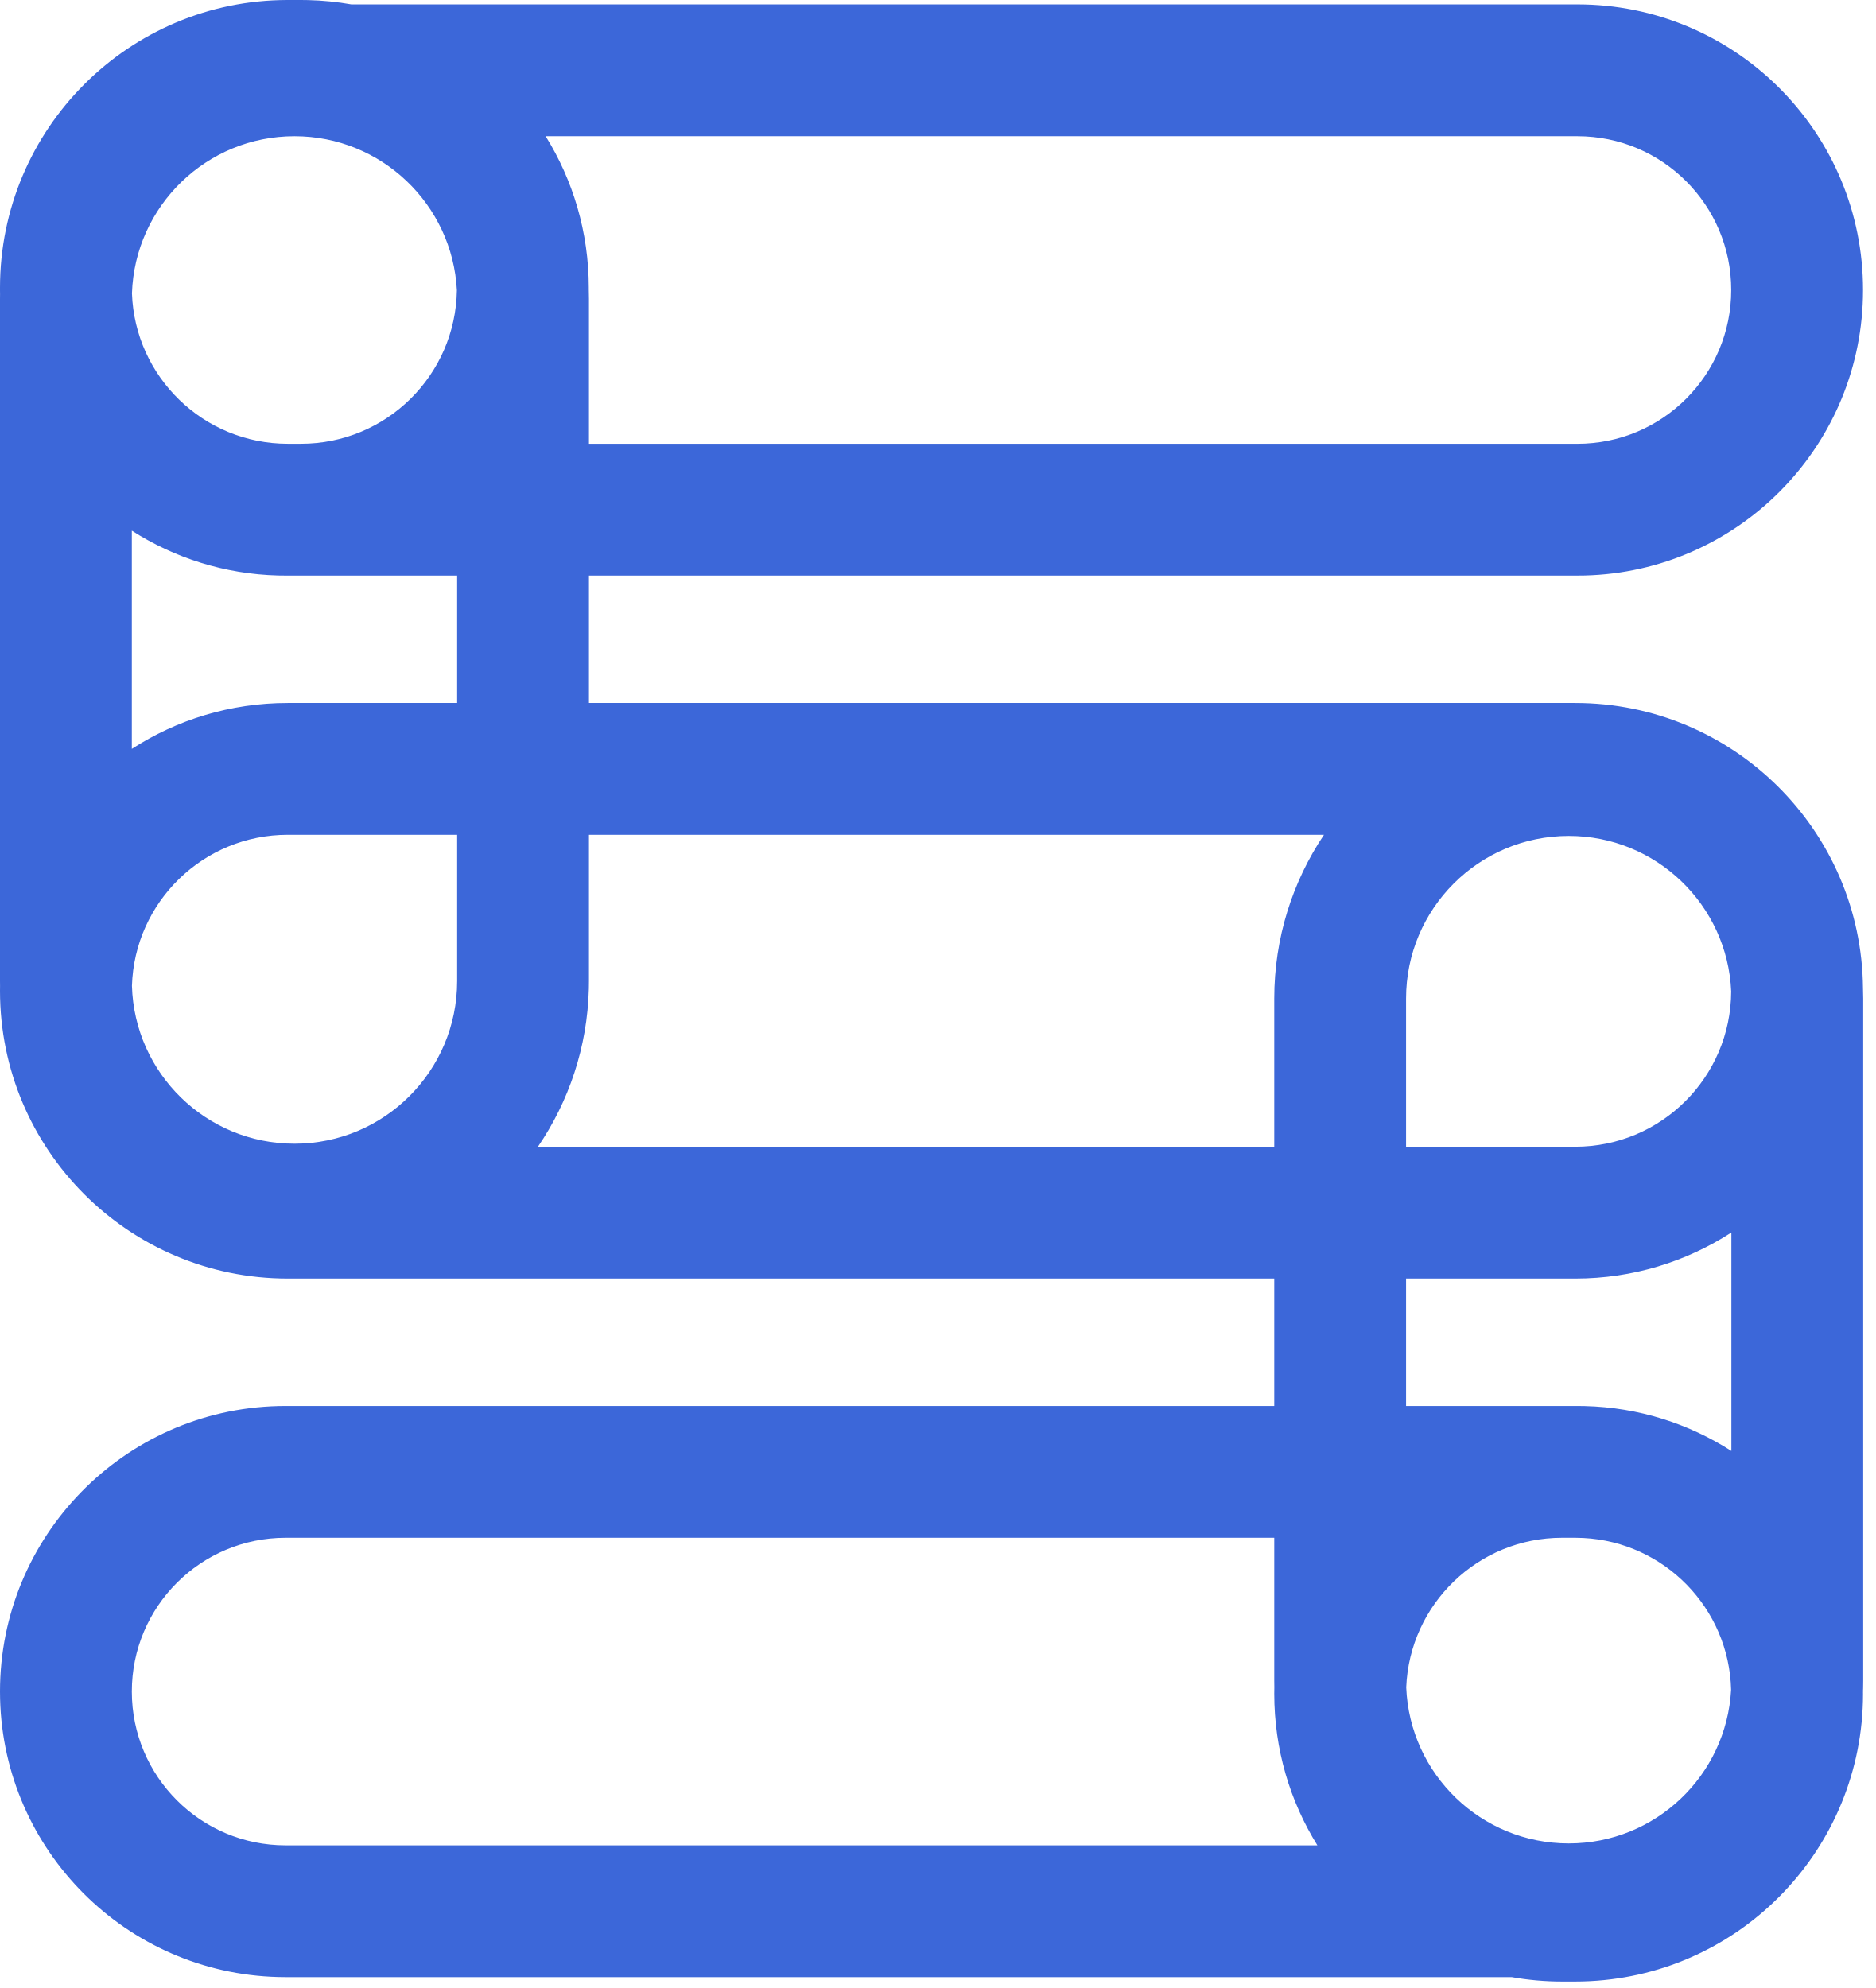
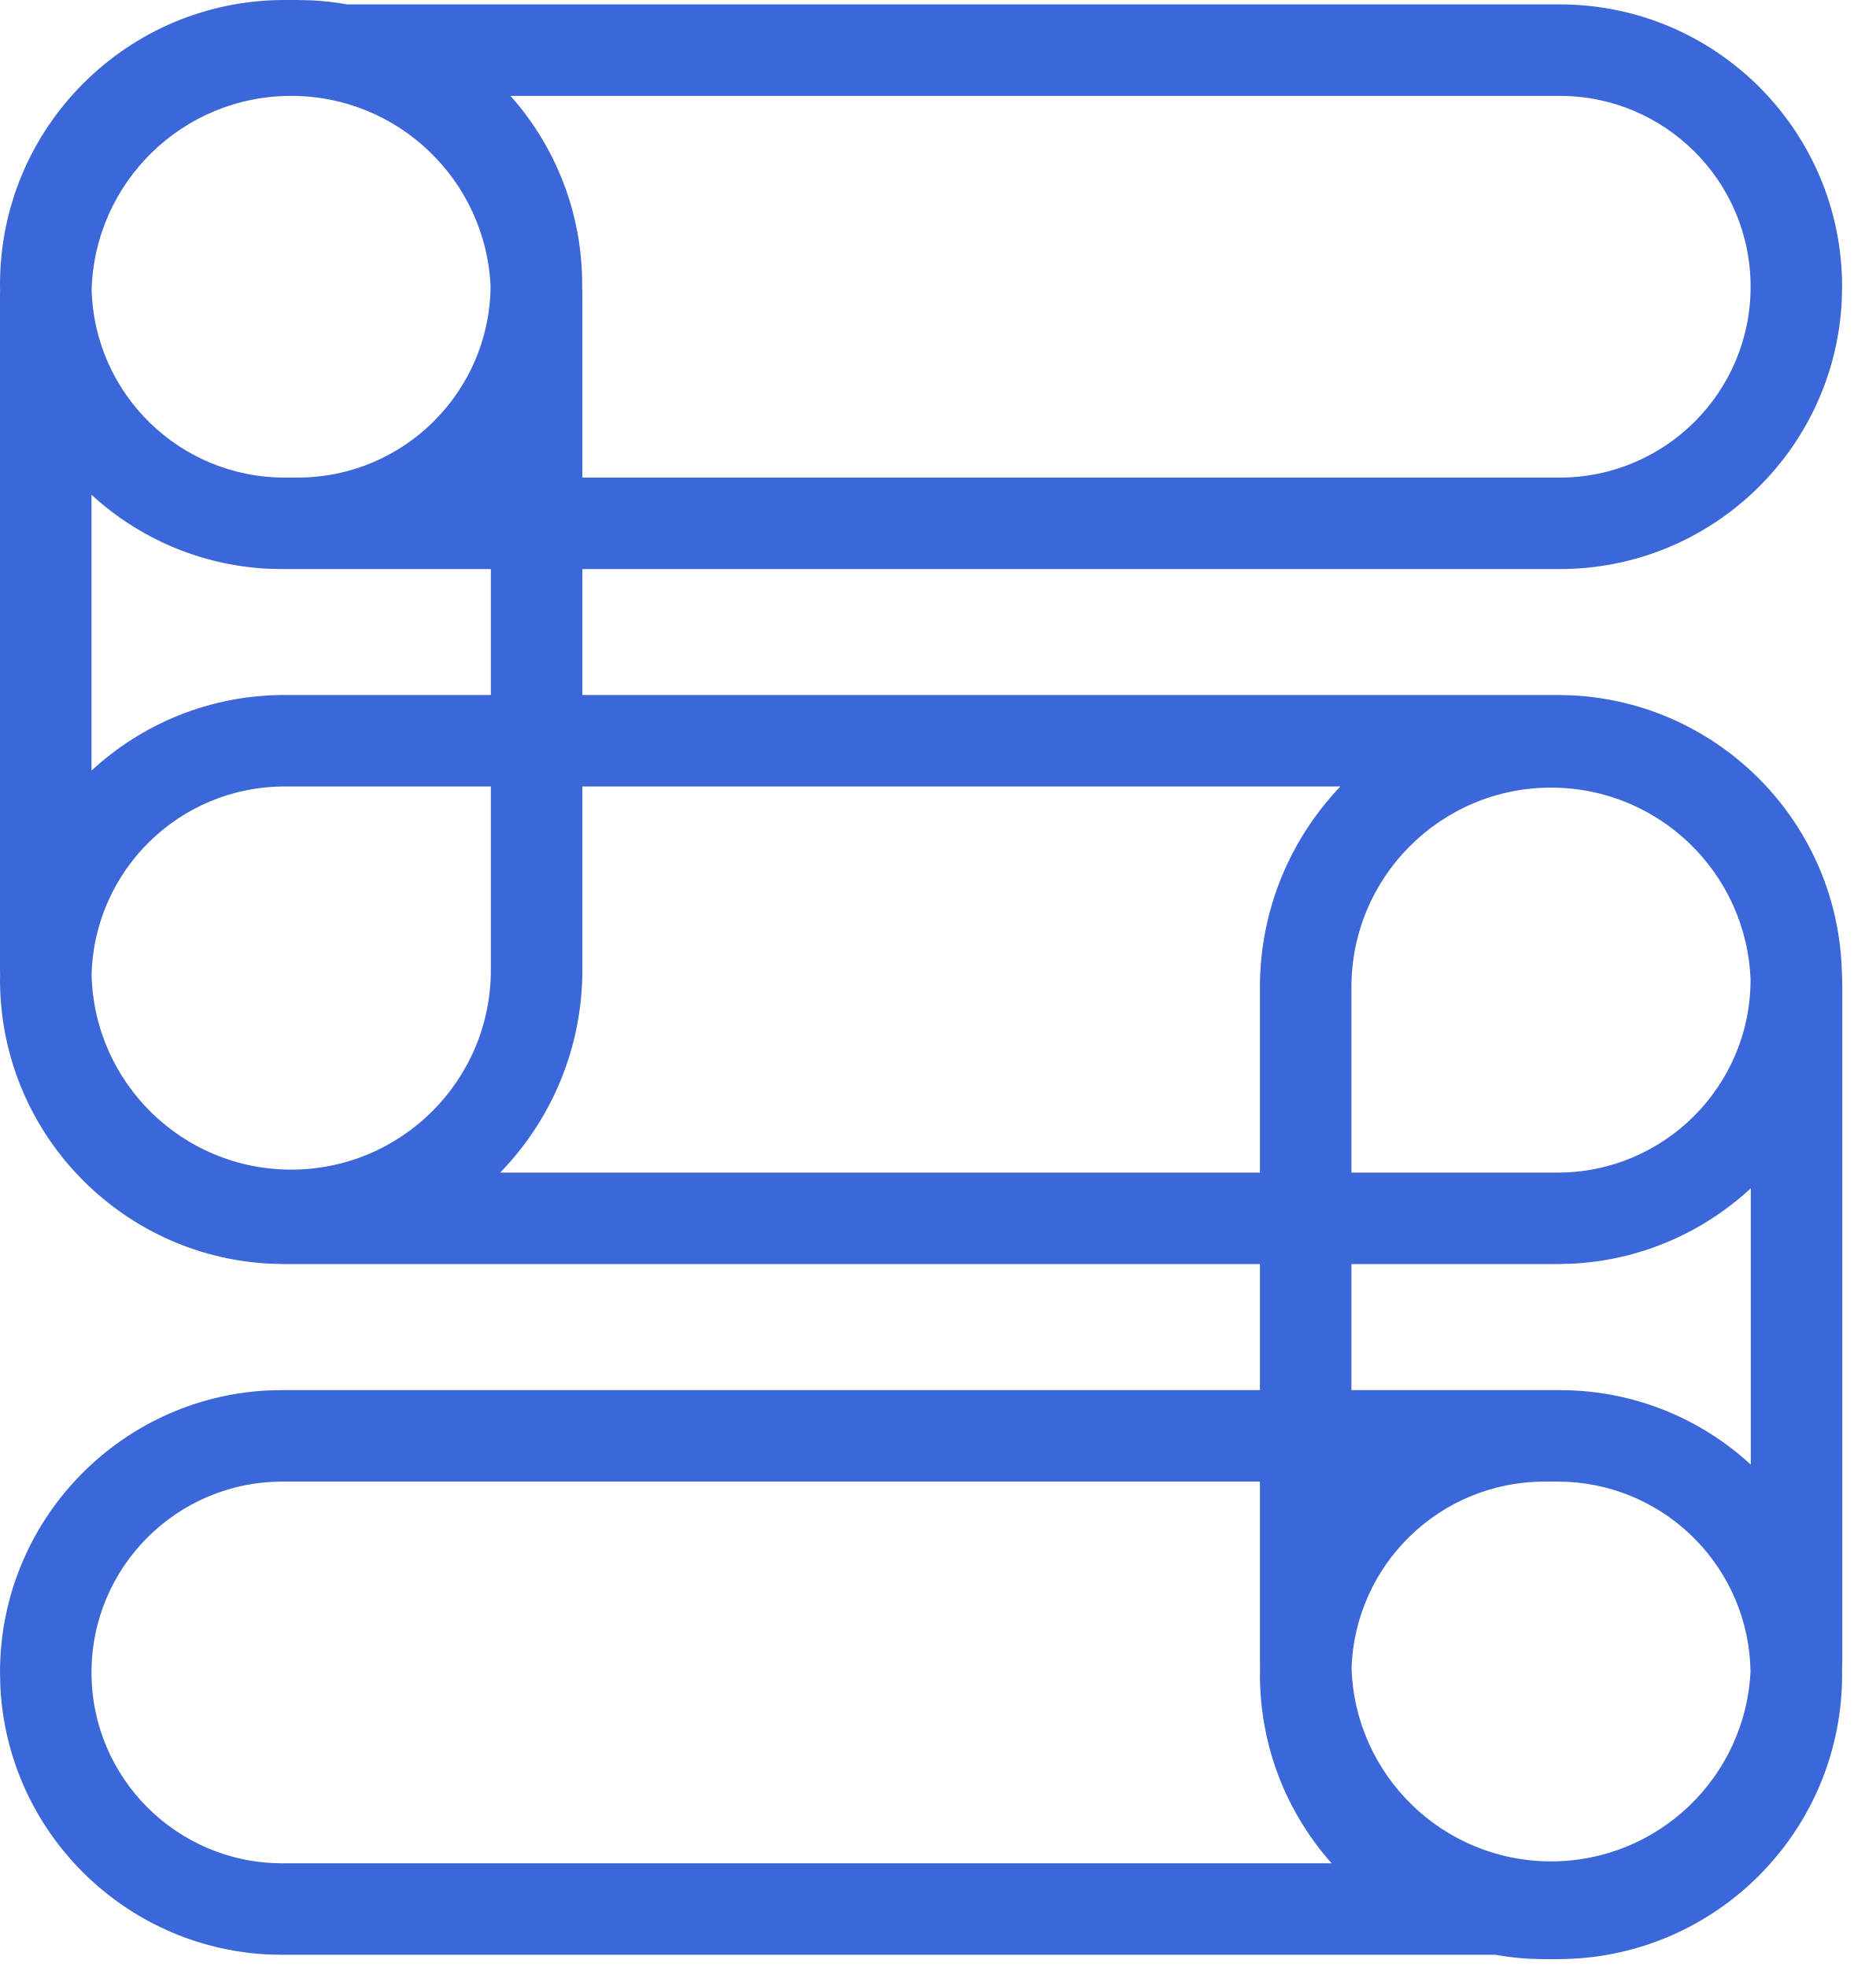
- <svg xmlns="http://www.w3.org/2000/svg" width="117" height="124" viewBox="0 0 117 124" fill="none">
-   <path d="M19.235 0.006C20.146 0.029 21.041 0.12 21.913 0.274H98.384L98.844 0.28C108.469 0.524 116.197 8.404 116.197 18.088L116.191 18.548C115.951 28.02 108.316 35.654 98.844 35.895L98.384 35.9H36.733V43.848H98.246C108.105 43.848 116.107 51.796 116.194 61.635C116.202 61.851 116.208 62.068 116.208 62.285V104.838L116.202 105.312C116.201 105.356 116.198 105.399 116.196 105.443C116.196 105.465 116.197 105.487 116.197 105.509L116.195 105.591C116.195 105.609 116.197 105.627 116.197 105.646L116.191 106.108C115.95 115.654 108.256 123.348 98.71 123.59L98.247 123.596H97.425C96.353 123.596 95.303 123.501 94.282 123.321H17.814L17.354 123.315C7.881 123.075 0.246 115.441 0.006 105.969L0 105.509C0 95.825 7.728 87.945 17.354 87.701L17.814 87.695H79.475V79.748H17.95C8.037 79.748 0 71.712 0 61.798C1.65004e-06 61.698 0.001 61.598 0.003 61.499L0 61.194V18.642C0 18.543 0.001 18.444 0.003 18.346L0 18.088C0 18.066 0.001 18.044 0.001 18.021C0.001 17.998 0 17.974 0 17.95C1.13397e-05 8.037 8.037 1.17149e-05 17.95 0H18.773L19.235 0.006ZM17.814 95.917C12.516 95.917 8.222 100.212 8.222 105.509C8.222 110.806 12.516 115.101 17.814 115.101H82.165C80.46 112.355 79.475 109.115 79.475 105.646C79.475 105.512 79.477 105.379 79.48 105.246L79.475 104.838V95.917H17.814ZM97.425 95.917C92.184 95.917 87.914 100.061 87.706 105.25C87.923 110.662 92.377 114.982 97.842 114.982C103.255 114.982 107.676 110.742 107.969 105.401C107.843 100.308 103.807 96.186 98.748 95.93L98.247 95.917H97.425ZM107.986 76.876C105.181 78.692 101.837 79.748 98.246 79.748H87.696V87.695H98.384L98.844 87.701C102.206 87.786 105.336 88.804 107.986 90.504V76.876ZM36.733 61.194L36.727 61.668C36.635 65.319 35.476 68.704 33.552 71.526H79.475V62.285C79.475 58.504 80.618 54.99 82.576 52.069H36.733V61.194ZM97.842 52.14C92.239 52.14 87.696 56.682 87.696 62.285V71.526H98.246C103.607 71.526 107.953 67.192 107.974 61.836C107.739 56.441 103.294 52.14 97.842 52.14ZM17.95 52.069C12.68 52.069 8.391 56.26 8.229 61.491C8.386 66.957 12.864 71.339 18.367 71.339C23.97 71.339 28.511 66.797 28.512 61.194V52.069H17.95ZM8.222 46.711C11.025 44.9 14.365 43.848 17.95 43.848H28.512V35.9H17.814L17.354 35.895C13.996 35.809 10.87 34.793 8.222 33.098V46.711ZM34.032 8.496C35.737 11.242 36.723 14.481 36.723 17.95L36.722 18.021C36.728 18.227 36.733 18.434 36.733 18.642V27.68H98.384C103.681 27.68 107.975 23.385 107.976 18.088C107.976 12.791 103.681 8.496 98.384 8.496H34.032ZM18.367 8.496C12.878 8.496 8.41 12.855 8.23 18.301C8.415 23.511 12.695 27.679 17.95 27.679H18.773C24.094 27.679 28.413 23.407 28.496 18.105C28.218 12.752 23.79 8.496 18.367 8.496Z" fill="#3C67D9" />
+ <svg xmlns="http://www.w3.org/2000/svg" width="41" height="43" viewBox="0 0 41 43" fill="none">
+   <path d="M6.825 0.008C7.085 0.021 7.34 0.052 7.59 0.096H34.091C37.5 0.096 40.264 2.86 40.264 6.269L40.256 6.586C40.09 9.847 37.393 12.44 34.091 12.44H12.729V15.193H34.044L34.364 15.201C37.597 15.365 40.176 17.999 40.259 21.253C40.264 21.362 40.268 21.472 40.268 21.582V36.327C40.268 36.391 40.264 36.454 40.262 36.517C40.262 36.531 40.264 36.547 40.264 36.562L40.263 36.588C40.263 36.595 40.264 36.602 40.264 36.608C40.264 39.936 37.651 42.654 34.364 42.82L34.044 42.829H33.759L33.44 42.82C33.183 42.807 32.931 42.776 32.684 42.733H6.173L5.854 42.726C2.699 42.565 0.168 40.035 0.008 36.879L0 36.562C0 33.259 2.593 30.562 5.854 30.396L6.173 30.389H27.539V27.634H6.22L5.9 27.625C2.614 27.459 0 24.741 0 21.413C1.6472e-06 21.378 0.001 21.344 0.002 21.31C0.001 21.275 0 21.24 0 21.205V6.46C9.90189e-07 6.427 0.001 6.394 0.002 6.361L0 6.269V6.22C0 2.785 2.785 0 6.22 0H6.505L6.825 0.008ZM6.173 32.389C3.868 32.389 2 34.257 2 36.562C2 38.866 3.869 40.733 6.173 40.733H29.106C28.132 39.636 27.539 38.192 27.539 36.608C27.539 36.562 27.541 36.515 27.542 36.469C27.541 36.422 27.539 36.374 27.539 36.327V32.389H6.173ZM33.759 32.389C31.475 32.389 29.615 34.203 29.542 36.47C29.617 38.814 31.541 40.691 33.903 40.691C36.243 40.691 38.152 38.85 38.262 36.537C38.225 34.312 36.468 32.506 34.262 32.394L34.044 32.389H33.759ZM38.268 25.977C37.231 26.936 35.869 27.549 34.364 27.625L34.044 27.634H29.539V30.389H34.091C35.702 30.389 37.168 31.006 38.268 32.017V25.977ZM12.729 21.205C12.729 22.927 12.043 24.488 10.933 25.634H27.539V21.582C27.539 19.88 28.209 18.335 29.297 17.193H12.729V21.205ZM33.903 17.218C31.493 17.218 29.539 19.172 29.539 21.582V25.634H34.044C36.372 25.634 38.258 23.748 38.263 21.422C38.178 19.086 36.26 17.218 33.903 17.218ZM6.22 17.193C3.924 17.194 2.057 19.027 2.002 21.311C2.058 23.672 3.989 25.569 6.364 25.569C8.775 25.569 10.729 23.615 10.729 21.205V17.193H6.22ZM2 16.846C3.109 15.821 4.591 15.193 6.22 15.193H10.729V12.44H6.173L5.854 12.433C4.371 12.357 3.026 11.758 2 10.816V16.846ZM6.364 2.096C3.995 2.096 2.068 3.984 2.003 6.337C2.065 8.613 3.928 10.44 6.22 10.44H6.505C8.821 10.44 10.699 8.574 10.723 6.264C10.62 3.945 8.709 2.096 6.364 2.096ZM11.159 2.096C12.133 3.194 12.725 4.637 12.725 6.22C12.725 6.232 12.724 6.244 12.724 6.257C12.726 6.324 12.729 6.392 12.729 6.46V10.44H34.091C36.395 10.44 38.264 8.573 38.264 6.269C38.264 3.964 36.395 2.096 34.091 2.096H11.159Z" fill="#3C67D9" />
</svg>
